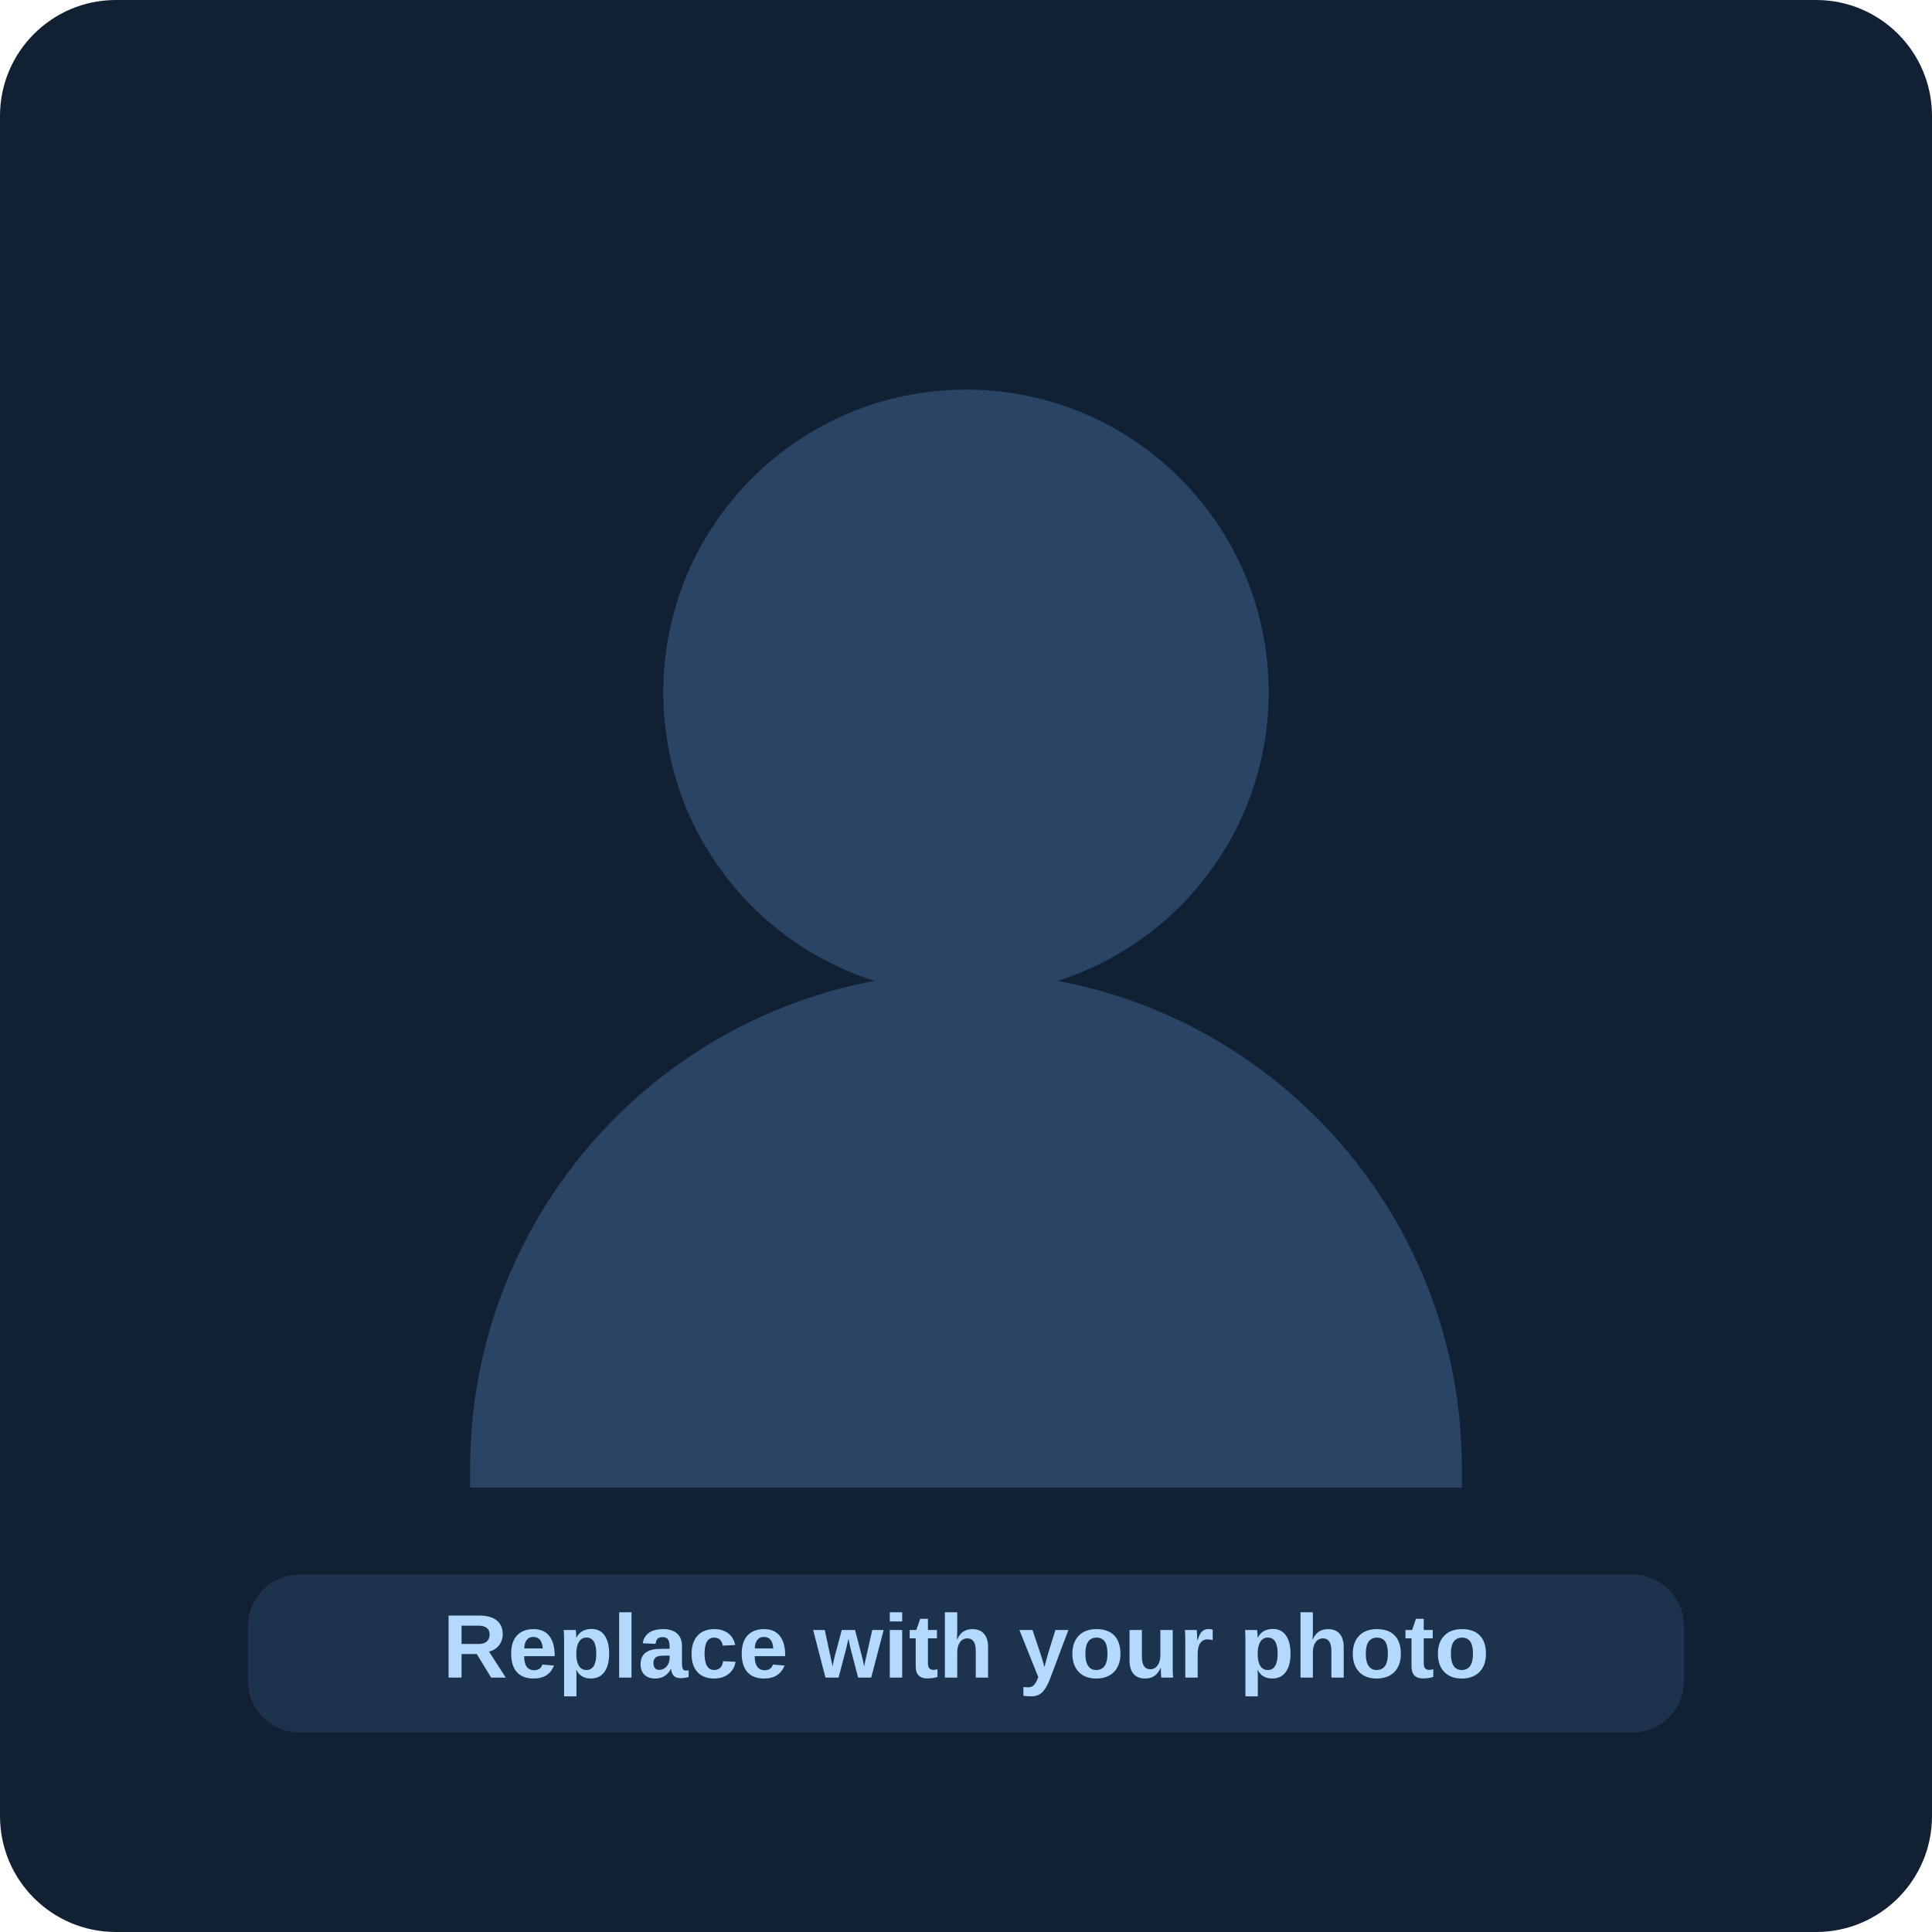
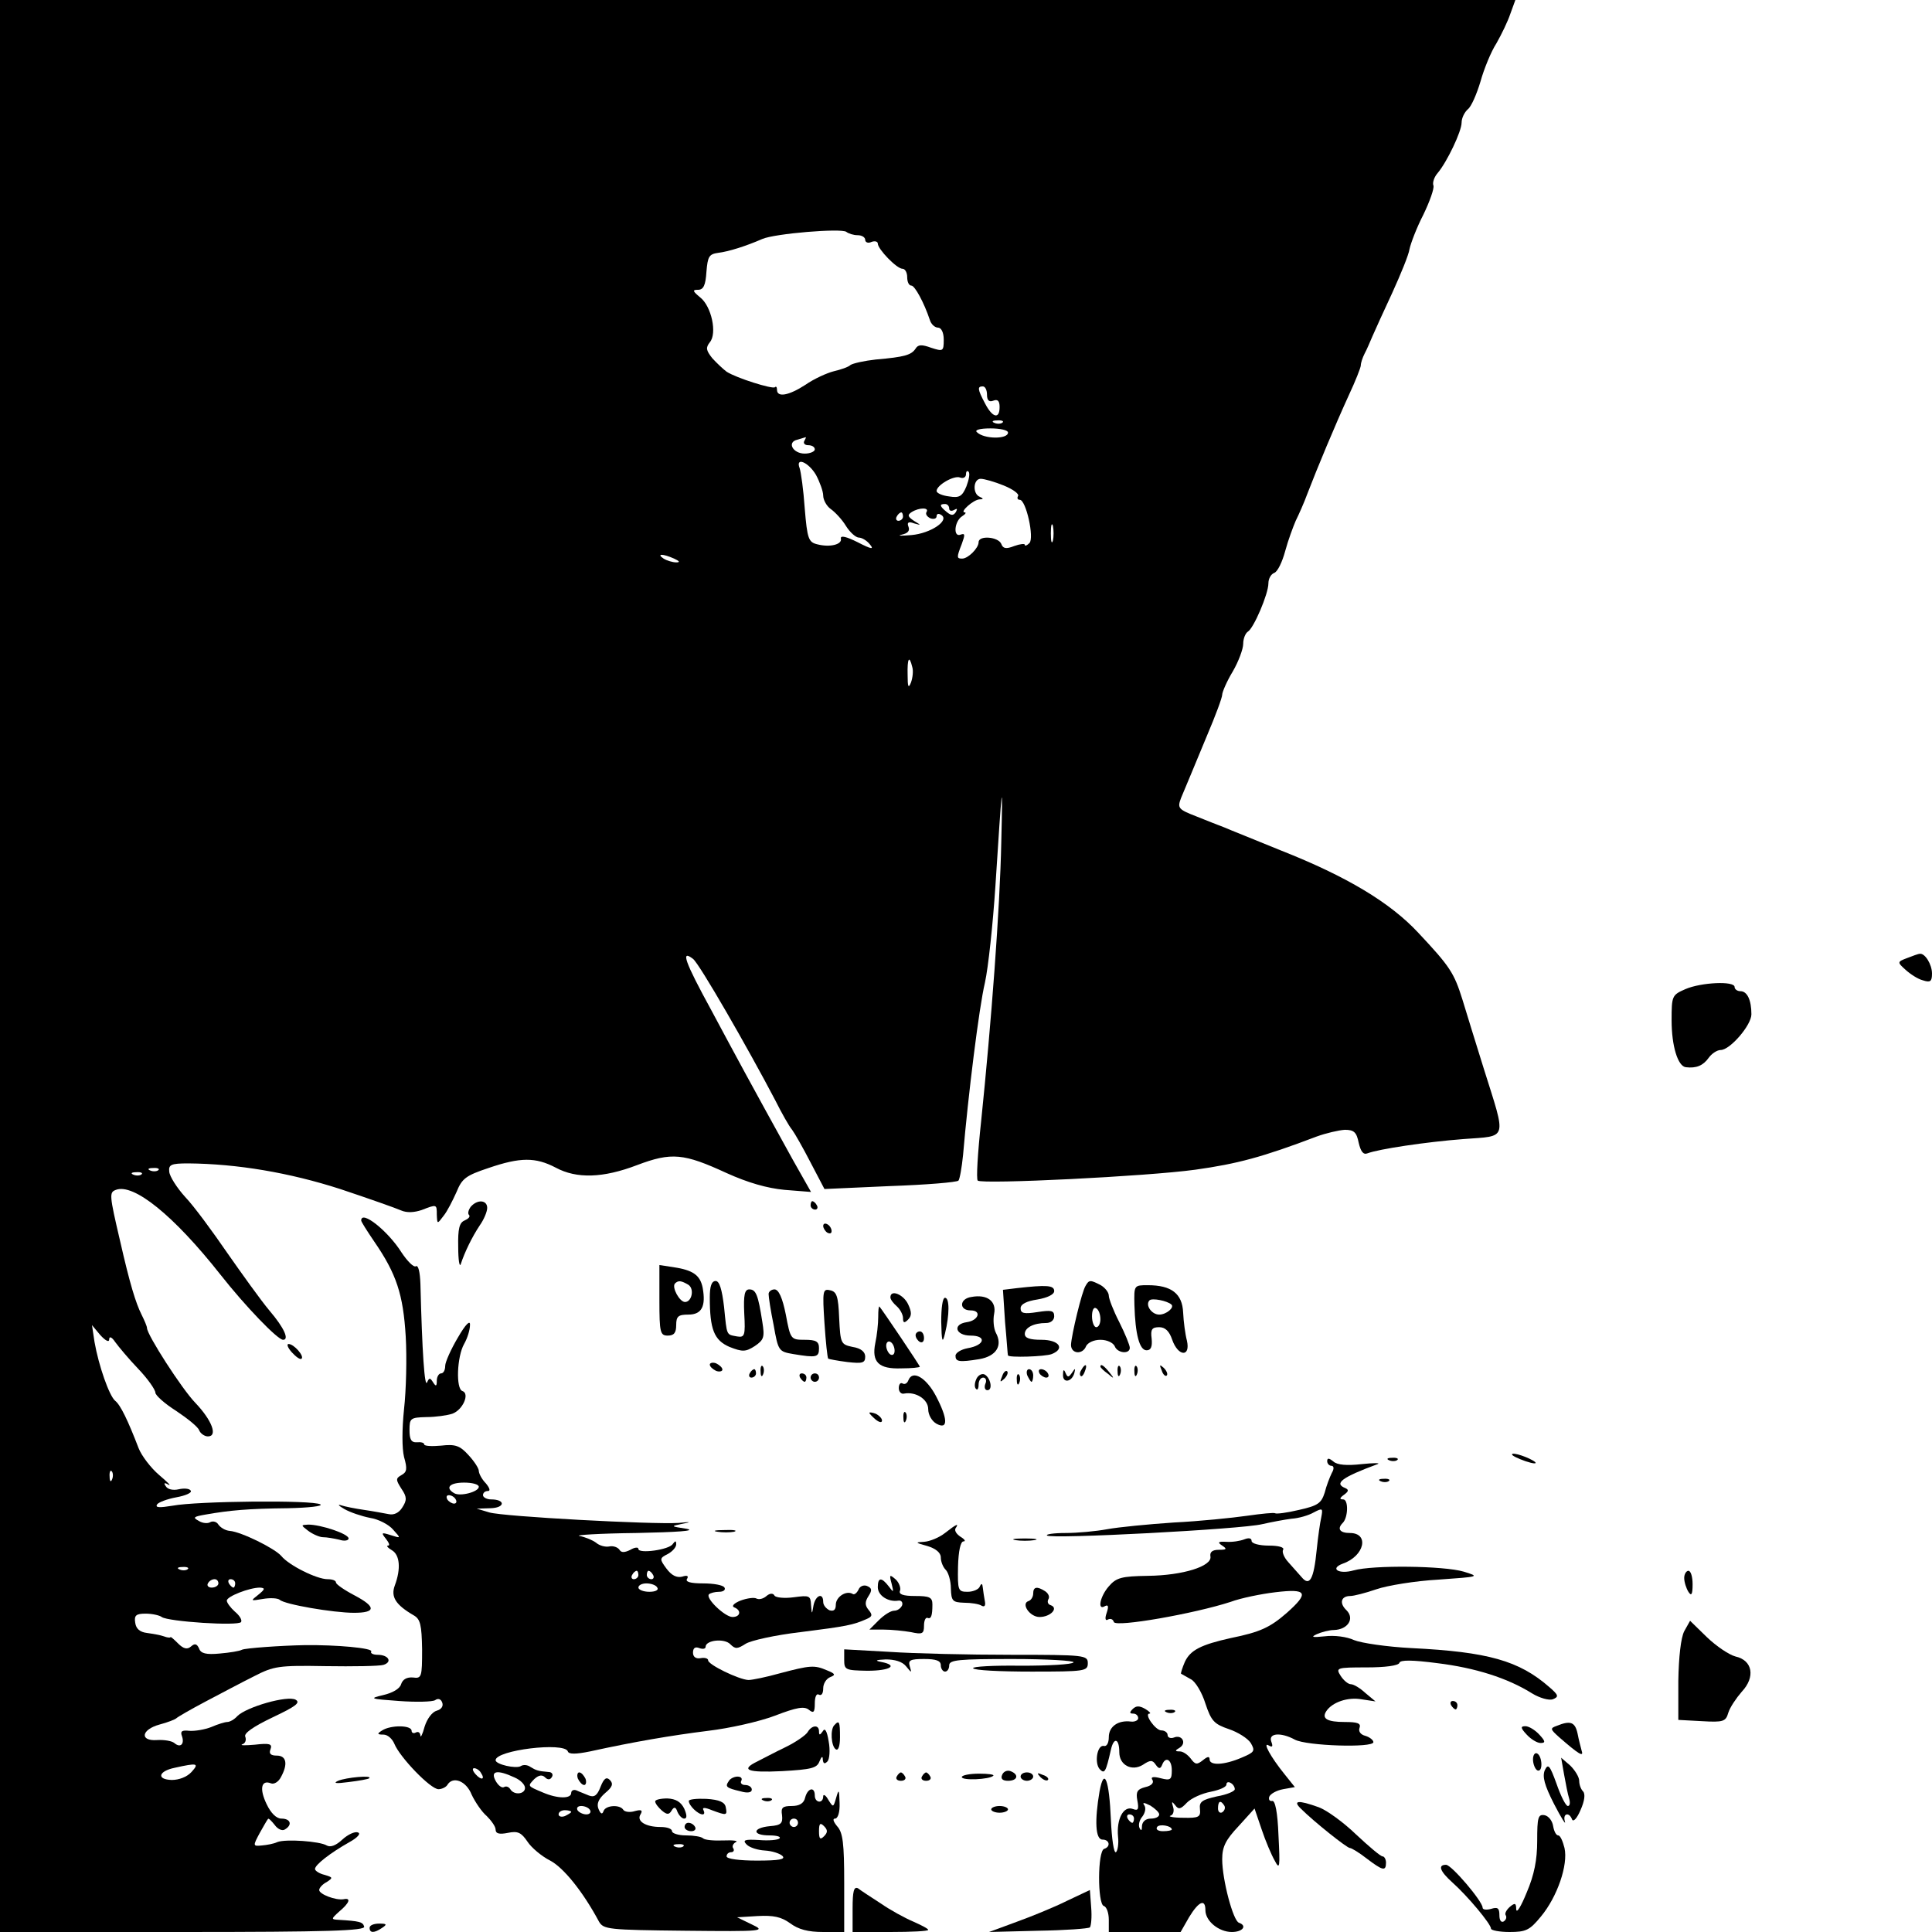
- <svg xmlns="http://www.w3.org/2000/svg" width="600" height="600" viewBox="0 0 600 600" fill="none">
-   <rect width="600" height="600" rx="36" fill="#122033" />
-   <circle cx="300" cy="215" r="94" fill="#294464" />
-   <path d="M146 456C146 370.948 214.948 302 300 302C385.052 302 454 370.948 454 456V462H146V456Z" fill="#294464" />
-   <rect x="77" y="489" width="446" height="49" rx="16" fill="#1D334D" />
-   <text x="300" y="521" text-anchor="middle" fill="#B3D9FF" font-family="Arial, Helvetica, sans-serif" font-size="28" font-weight="700">Replace with your photo</text>
+ <svg xmlns="http://www.w3.org/2000/svg" version="1.0" width="460pt" height="460pt" viewBox="0 0 460 460" preserveAspectRatio="xMidYMid meet">
+   <g transform="translate(0,460) scale(0.1,-0.1)" fill="#000000" stroke="none">
+     <path d="M0 2300 l0 -2300 436 0 c344 0 435 3 431 13 -3 11 -11 13 -61 16 -18 1 -18 2 2 20 25 21 28 33 10 29 -19 -3 -58 12 -58 22 0 5 8 14 18 19 15 10 15 11 -5 17 -13 3 -23 10 -23 14 0 10 36 38 82 64 20 11 28 21 20 23 -7 3 -24 -5 -37 -17 -15 -14 -28 -19 -37 -14 -16 10 -98 16 -118 8 -8 -4 -25 -7 -37 -8 -21 -2 -21 -1 -5 29 9 16 18 32 20 34 1 3 8 -4 16 -14 7 -10 18 -15 24 -11 19 11 14 26 -8 26 -12 0 -25 13 -35 34 -18 37 -13 59 10 50 7 -3 18 3 24 15 17 31 13 51 -10 51 -15 0 -19 5 -15 15 5 13 -2 15 -37 11 -23 -2 -37 -2 -30 1 7 2 10 10 7 18 -4 8 19 24 65 46 55 26 67 35 55 42 -19 11 -117 -17 -139 -39 -7 -8 -18 -14 -24 -14 -5 0 -22 -5 -38 -12 -15 -6 -39 -10 -52 -9 -18 2 -22 -1 -18 -12 7 -19 -3 -30 -18 -17 -6 5 -24 8 -41 7 -42 -3 -38 25 6 37 19 5 37 12 40 15 3 3 34 21 70 40 36 19 87 46 115 60 47 24 58 26 170 24 66 -1 128 0 138 3 22 7 12 24 -14 24 -11 0 -18 4 -15 8 4 8 -83 16 -159 15 -55 -1 -141 -7 -149 -11 -5 -3 -29 -7 -53 -9 -32 -3 -45 0 -49 12 -5 11 -10 13 -19 5 -9 -8 -18 -6 -31 7 -10 10 -18 17 -18 15 -1 -2 -8 -1 -16 2 -8 3 -26 6 -40 8 -17 2 -26 10 -28 24 -3 18 2 22 25 22 15 0 33 -4 38 -8 15 -11 182 -22 189 -12 3 5 -4 16 -15 25 -10 9 -19 21 -19 26 0 10 54 31 79 31 13 -1 12 -4 -4 -17 -19 -15 -19 -15 11 -10 17 3 35 2 40 -2 11 -11 128 -31 177 -31 52 0 53 14 2 41 -25 13 -45 27 -45 31 0 5 -9 8 -20 8 -26 0 -92 33 -110 55 -15 18 -96 58 -123 60 -11 1 -22 8 -27 15 -4 7 -13 9 -19 6 -6 -4 -19 -3 -28 3 -15 8 -12 10 17 15 57 10 100 14 195 15 50 1 84 5 78 9 -17 11 -295 8 -352 -3 -31 -5 -42 -5 -37 3 3 5 24 13 46 17 22 4 38 11 34 16 -3 5 -16 6 -29 3 -13 -3 -26 0 -30 7 -6 8 -4 10 6 4 8 -4 -2 6 -22 23 -20 17 -42 46 -49 64 -25 65 -43 103 -56 113 -14 12 -39 83 -49 140 l-6 40 20 -24 c12 -13 21 -18 21 -10 0 8 6 6 14 -6 8 -11 32 -40 55 -64 23 -24 41 -50 41 -57 0 -6 22 -26 49 -43 27 -18 52 -38 55 -46 3 -8 13 -15 21 -15 24 0 10 38 -30 80 -32 33 -115 162 -115 178 0 4 -6 18 -13 32 -14 28 -28 74 -51 175 -26 111 -26 116 -10 122 42 16 137 -60 249 -202 59 -75 136 -155 149 -155 15 0 3 28 -32 69 -21 25 -66 88 -101 138 -35 51 -79 111 -100 133 -20 22 -37 49 -38 60 -2 17 4 20 45 20 117 -1 241 -22 362 -61 69 -23 134 -46 145 -51 14 -6 31 -5 49 1 36 14 36 14 36 -11 1 -23 1 -23 16 -3 9 11 22 37 31 57 13 32 22 39 76 57 76 26 112 26 160 1 50 -27 113 -25 194 6 82 31 111 28 213 -19 51 -23 96 -36 138 -40 l63 -5 -43 76 c-105 190 -134 244 -194 356 -64 117 -74 146 -44 123 15 -11 131 -213 196 -337 15 -30 33 -62 40 -70 6 -8 26 -43 44 -78 l33 -63 156 7 c86 3 159 9 163 13 3 3 8 31 11 61 12 141 38 351 52 410 8 36 19 139 25 230 16 250 18 269 14 105 -3 -156 -24 -433 -48 -665 -8 -74 -12 -138 -8 -141 12 -9 402 10 518 26 100 14 160 30 289 79 22 8 52 15 67 16 22 0 28 -6 33 -31 5 -21 11 -29 21 -25 26 10 138 27 229 34 106 8 102 -5 48 167 -19 61 -42 135 -51 165 -20 64 -30 79 -105 159 -67 72 -170 134 -327 196 -63 26 -124 50 -135 55 -11 4 -41 16 -66 26 -44 17 -46 20 -37 44 18 43 26 62 62 149 20 47 36 90 36 97 0 6 11 32 25 55 14 24 25 54 25 66 0 12 5 25 11 29 14 8 49 90 49 115 0 11 6 22 14 25 8 3 19 26 26 52 7 26 19 58 25 72 7 14 20 43 28 65 23 60 66 163 98 233 16 34 29 67 29 72 0 6 4 18 9 28 5 9 13 28 19 42 6 14 27 60 47 103 20 44 39 90 41 104 3 14 17 51 33 82 15 31 26 62 24 69 -3 7 2 21 10 30 22 26 57 99 57 120 0 11 7 25 15 32 8 6 21 36 30 66 8 29 25 71 38 91 12 21 27 52 33 70 l12 33 -1804 0 -1804 0 0 -2300z m2042 1740 c10 0 18 -5 18 -11 0 -6 7 -9 15 -5 8 3 15 1 15 -4 0 -13 45 -60 59 -60 6 0 11 -9 11 -20 0 -11 4 -20 10 -20 8 0 30 -40 44 -82 3 -10 12 -18 19 -18 8 0 14 -11 14 -29 0 -28 -2 -28 -30 -19 -22 8 -31 8 -37 -2 -10 -15 -25 -20 -95 -26 -27 -3 -54 -9 -60 -13 -5 -5 -23 -11 -40 -15 -16 -4 -47 -18 -67 -32 -40 -26 -68 -31 -68 -12 0 6 -2 9 -5 6 -6 -5 -92 22 -115 37 -8 6 -23 20 -34 32 -15 19 -16 25 -6 38 18 21 4 86 -23 107 -18 15 -19 18 -5 18 13 0 18 11 20 43 3 36 6 42 28 45 25 3 66 16 105 33 30 13 188 26 200 17 5 -4 17 -8 27 -8z m308 -380 c0 -13 5 -18 15 -14 10 4 15 0 15 -15 0 -30 -17 -26 -35 9 -18 34 -18 40 -5 40 6 0 10 -9 10 -20z m37 -66 c-3 -3 -12 -4 -19 -1 -8 3 -5 6 6 6 11 1 17 -2 13 -5z m13 -24 c0 -16 -57 -16 -74 1 -6 5 6 9 32 9 23 0 42 -4 42 -10z m-485 -20 c-3 -5 1 -10 9 -10 9 0 16 -4 16 -10 0 -5 -11 -10 -24 -10 -28 0 -43 27 -18 33 9 3 18 5 20 6 2 0 0 -3 -3 -9z m28 -81 c9 -17 17 -39 17 -49 0 -10 8 -25 18 -32 10 -7 27 -25 36 -40 10 -16 24 -28 31 -28 7 0 19 -7 26 -16 11 -13 4 -12 -29 5 -26 13 -41 17 -40 9 4 -14 -25 -22 -56 -14 -21 5 -24 13 -30 86 -3 44 -9 86 -12 95 -11 28 21 15 39 -16z m358 -27 c-10 -24 -17 -28 -41 -24 -17 2 -30 8 -30 13 0 14 42 38 56 32 8 -3 14 1 14 8 0 7 3 9 6 6 4 -4 1 -19 -5 -35z m89 2 c22 -9 37 -20 34 -25 -3 -5 -1 -9 4 -9 15 0 35 -91 23 -103 -6 -6 -11 -8 -11 -4 0 3 -11 2 -25 -3 -20 -8 -27 -6 -31 5 -7 17 -54 21 -54 4 0 -14 -25 -39 -39 -39 -13 0 -14 2 -1 35 8 22 8 26 -3 22 -18 -7 -15 32 4 44 8 5 10 9 6 9 -13 0 20 30 35 31 10 0 10 2 1 6 -18 7 -16 43 2 43 8 0 33 -7 55 -16z m-130 -55 c0 -5 5 -7 12 -3 7 4 8 3 4 -5 -6 -9 -11 -9 -22 0 -17 14 -18 19 -4 19 6 0 10 -5 10 -11z m-54 -8 c-3 -5 1 -11 9 -15 8 -3 15 -1 15 5 0 6 5 7 11 3 21 -13 -25 -44 -71 -48 -25 -2 -35 -2 -23 1 14 3 20 9 16 19 -4 10 0 13 13 8 18 -5 18 -5 0 6 -15 10 -16 14 -5 21 18 11 42 11 35 0z m-56 -11 c0 -5 -5 -10 -11 -10 -5 0 -7 5 -4 10 3 6 8 10 11 10 2 0 4 -4 4 -10z m357 -57 c-3 -10 -5 -2 -5 17 0 19 2 27 5 18 2 -10 2 -26 0 -35z m-902 -43 c13 -6 15 -9 5 -9 -8 0 -22 4 -30 9 -18 12 -2 12 25 0z m567 -258 c3 -9 1 -26 -3 -37 -6 -15 -8 -11 -8 18 -1 40 4 48 11 19z m-1795 -1198 c-3 -3 -12 -4 -19 -1 -8 3 -5 6 6 6 11 1 17 -2 13 -5z m-40 -10 c-3 -3 -12 -4 -19 -1 -8 3 -5 6 6 6 11 1 17 -2 13 -5z m-70 -726 c-3 -8 -6 -5 -6 6 -1 11 2 17 5 13 3 -3 4 -12 1 -19z m180 -214 c-3 -3 -12 -4 -19 -1 -8 3 -5 6 6 6 11 1 17 -2 13 -5z m73 -34 c0 -5 -7 -10 -16 -10 -8 0 -12 5 -9 10 3 6 10 10 16 10 5 0 9 -4 9 -10z m40 0 c0 -5 -2 -10 -4 -10 -3 0 -8 5 -11 10 -3 6 -1 10 4 10 6 0 11 -4 11 -10z m-104 -449 c-11 -12 -30 -19 -47 -19 -37 1 -32 21 7 29 54 12 59 11 40 -10z" />
+     <path d="M4541 2319 c-24 -9 -24 -10 -4 -28 11 -10 29 -22 41 -25 18 -6 22 -3 22 16 0 22 -17 49 -29 47 -4 0 -17 -5 -30 -10z" />
+     <path d="M4013 2245 c-32 -14 -33 -16 -33 -74 0 -62 15 -110 34 -112 25 -3 41 4 54 22 7 10 20 19 29 19 22 0 73 59 73 85 0 34 -10 55 -26 55 -8 0 -14 5 -14 10 0 15 -80 11 -117 -5z" />
+     <path d="M1121 1727 c-6 -8 -8 -17 -4 -20 3 -4 -2 -9 -11 -13 -12 -5 -16 -19 -15 -63 0 -31 3 -49 6 -41 9 28 27 65 45 92 10 14 18 33 18 42 0 19 -23 21 -39 3z" />
+     <path d="M1930 1730 c0 -5 5 -10 11 -10 5 0 7 5 4 10 -3 6 -8 10 -11 10 -2 0 -4 -4 -4 -10z" />
+     <path d="M860 1694 c0 -3 14 -25 31 -50 53 -77 69 -126 75 -226 3 -51 1 -129 -4 -173 -5 -49 -5 -93 0 -114 8 -28 7 -36 -6 -43 -14 -8 -14 -11 0 -33 13 -19 13 -27 2 -44 -8 -13 -20 -19 -33 -16 -11 2 -37 7 -58 10 -21 3 -46 8 -55 11 -9 3 -6 -1 8 -9 14 -8 41 -17 61 -21 20 -3 45 -16 55 -28 19 -21 19 -21 -6 -13 -22 7 -23 6 -11 -9 7 -9 10 -16 5 -16 -5 0 -1 -5 9 -11 19 -11 22 -44 7 -84 -10 -27 2 -46 45 -71 16 -9 19 -23 20 -81 0 -66 -1 -70 -22 -67 -14 1 -24 -4 -28 -16 -3 -11 -21 -21 -43 -26 -34 -8 -31 -9 38 -14 41 -3 80 -2 86 2 7 5 14 3 17 -6 3 -8 -2 -16 -13 -19 -11 -3 -23 -19 -29 -38 -5 -19 -10 -28 -10 -21 -1 7 -5 10 -11 7 -5 -3 -10 -1 -10 4 0 14 -50 14 -70 1 -13 -8 -12 -10 3 -10 10 0 21 -10 26 -22 13 -32 86 -108 105 -108 8 0 18 5 21 10 13 22 45 10 58 -23 8 -17 24 -41 36 -51 11 -11 21 -25 21 -32 0 -10 9 -12 29 -8 24 5 32 1 47 -21 9 -14 34 -35 54 -45 32 -17 78 -74 116 -145 11 -19 22 -20 205 -22 188 -2 193 -1 159 15 l-35 17 49 3 c38 2 56 -2 77 -17 20 -15 43 -21 79 -21 l50 0 0 117 c0 94 -3 120 -17 135 -9 11 -11 18 -5 18 7 0 12 15 11 38 -1 32 -2 33 -8 12 -7 -24 -7 -24 -19 -5 -6 11 -12 14 -12 8 0 -18 -20 -16 -20 2 0 22 -17 18 -23 -5 -3 -14 -14 -20 -32 -20 -22 0 -26 -4 -23 -22 2 -19 -2 -24 -29 -26 -42 -4 -43 -22 -1 -22 17 0 28 -3 24 -7 -3 -4 -26 -6 -49 -4 -34 2 -40 0 -29 -11 7 -7 26 -13 43 -14 17 -1 36 -7 42 -13 8 -8 -8 -11 -61 -11 -41 0 -72 4 -72 10 0 6 5 10 11 10 5 0 8 4 5 9 -4 5 0 12 6 15 7 3 -6 5 -29 4 -23 -1 -45 1 -49 5 -4 4 -22 7 -41 7 -18 0 -33 5 -33 10 0 6 -12 10 -27 10 -36 0 -58 14 -48 30 6 10 2 12 -13 8 -12 -4 -25 -2 -28 3 -8 13 -42 11 -47 -3 -3 -9 -7 -7 -12 5 -5 12 0 24 16 38 17 14 20 22 11 31 -8 8 -14 4 -22 -16 -8 -21 -15 -26 -28 -21 -9 4 -23 9 -29 12 -7 3 -13 0 -13 -6 0 -14 -32 -14 -67 1 -38 16 -37 15 -21 32 11 10 19 11 26 4 6 -6 12 -6 16 1 4 6 0 12 -8 12 -25 2 -30 4 -43 12 -7 5 -17 6 -23 2 -11 -7 -60 4 -60 14 0 24 164 44 172 21 2 -7 19 -7 53 0 105 23 193 38 281 49 51 6 122 22 159 36 52 20 70 23 81 14 11 -9 14 -6 14 15 0 16 4 25 10 21 6 -3 10 3 10 15 0 11 7 23 17 27 13 5 12 8 -8 16 -30 13 -40 12 -112 -7 -32 -9 -66 -16 -75 -16 -23 1 -97 37 -96 47 0 4 -7 7 -18 5 -11 -2 -18 3 -18 13 0 11 5 15 15 11 8 -3 15 -2 15 3 0 16 45 21 59 6 12 -12 17 -11 36 1 12 8 71 21 131 28 111 14 125 17 157 31 14 6 15 10 5 22 -9 11 -9 19 0 33 9 14 8 19 -4 24 -8 3 -17 -1 -20 -9 -4 -8 -10 -13 -14 -10 -15 9 -40 -7 -40 -26 0 -12 -5 -16 -15 -13 -8 4 -15 12 -15 20 0 23 -18 16 -23 -8 -4 -23 -4 -23 -6 1 -1 22 -4 23 -41 18 -22 -3 -43 -1 -46 4 -3 6 -11 6 -19 -1 -8 -7 -18 -9 -24 -6 -5 3 -22 1 -38 -5 -15 -6 -22 -13 -15 -16 18 -7 15 -23 -4 -23 -18 0 -65 45 -56 54 3 3 14 6 24 6 11 0 16 5 13 10 -3 6 -26 10 -51 10 -31 0 -43 4 -38 11 4 7 0 9 -12 5 -13 -3 -25 3 -37 19 -17 23 -17 25 3 35 11 6 20 16 20 23 0 9 -2 9 -8 1 -8 -14 -82 -24 -82 -12 0 5 -9 4 -19 -2 -14 -7 -22 -7 -26 0 -4 6 -15 10 -24 8 -10 -2 -24 2 -32 9 -8 6 -25 13 -39 16 -14 2 47 6 135 7 97 2 144 5 120 10 -39 6 -39 6 -10 12 22 4 20 5 -9 2 -62 -4 -418 15 -451 25 l-30 9 33 1 c35 1 36 21 1 21 -10 0 -19 5 -19 10 0 6 5 10 12 10 6 0 4 7 -5 18 -10 10 -17 24 -17 30 0 6 -11 23 -25 38 -20 22 -31 26 -65 22 -22 -2 -40 -1 -40 3 0 4 -8 6 -17 5 -14 -1 -18 7 -18 29 0 28 2 30 40 31 22 0 50 4 62 8 25 9 42 48 24 54 -16 5 -13 82 4 112 8 14 14 34 14 45 1 13 -10 3 -29 -30 -16 -27 -30 -58 -30 -67 0 -10 -4 -18 -10 -18 -5 0 -10 -8 -10 -17 0 -14 -2 -15 -9 -4 -7 11 -9 11 -14 0 -6 -16 -12 73 -16 234 -1 28 -5 46 -11 42 -5 -3 -20 12 -34 33 -32 51 -96 102 -96 76z m280 -634 c0 -12 -45 -24 -59 -15 -22 13 -10 25 24 25 19 0 35 -4 35 -10z m-55 -30 c3 -5 2 -10 -4 -10 -5 0 -13 5 -16 10 -3 6 -2 10 4 10 5 0 13 -4 16 -10z m435 -180 c0 -5 -5 -10 -11 -10 -5 0 -7 5 -4 10 3 6 8 10 11 10 2 0 4 -4 4 -10z m35 0 c3 -5 1 -10 -4 -10 -6 0 -11 5 -11 10 0 6 2 10 4 10 3 0 8 -4 11 -10z m10 -30 c4 -6 -5 -10 -19 -10 -14 0 -26 5 -26 10 0 6 9 10 19 10 11 0 23 -4 26 -10z m-420 -441 c11 -16 1 -19 -13 -3 -7 8 -8 14 -3 14 5 0 13 -5 16 -11z m80 -11 c14 -6 25 -17 25 -25 0 -15 -26 -18 -35 -3 -4 6 -10 8 -15 5 -5 -3 -14 4 -20 15 -13 24 4 27 45 8z m180 -78 c3 -5 -1 -10 -9 -10 -8 0 -18 5 -21 10 -3 6 1 10 9 10 8 0 18 -4 21 -10z m-45 -4 c0 -2 -7 -6 -15 -10 -8 -3 -15 -1 -15 4 0 6 7 10 15 10 8 0 15 -2 15 -4z m540 -26 c0 -5 -4 -10 -10 -10 -5 0 -10 5 -10 10 0 6 5 10 10 10 6 0 10 -4 10 -10z m62 -32 c-9 -9 -12 -7 -12 12 0 19 3 21 12 12 9 -9 9 -15 0 -24z m-335 -24 c-3 -3 -12 -4 -19 -1 -8 3 -5 6 6 6 11 1 17 -2 13 -5z" />
+     <path d="M1960 1681 c0 -5 5 -13 10 -16 6 -3 10 -2 10 4 0 5 -4 13 -10 16 -5 3 -10 2 -10 -4z" />
+     <path d="M1570 1504 c0 -77 2 -84 20 -84 15 0 20 7 20 25 0 21 5 25 29 25 32 0 42 20 34 64 -6 30 -23 42 -70 49 l-33 5 0 -84z m69 37 c15 -10 8 -41 -8 -41 -13 0 -32 35 -24 44 8 8 15 7 32 -3z" />
+     <path d="M1690 1511 c0 -76 10 -102 47 -118 31 -12 38 -12 60 2 22 15 24 21 18 58 -10 64 -15 77 -31 77 -11 0 -14 -13 -12 -57 3 -53 1 -58 -17 -55 -26 5 -24 0 -31 70 -5 42 -11 62 -20 62 -10 0 -14 -13 -14 -39z" />
+     <path d="M2585 1539 c-9 -13 -34 -118 -35 -141 0 -22 28 -24 36 -3 4 8 18 15 34 15 16 0 30 -7 34 -15 6 -17 36 -20 36 -4 0 6 -11 33 -25 61 -14 27 -25 56 -25 63 0 8 -9 19 -19 25 -25 13 -28 13 -36 -1z m35 -80 c0 -10 -4 -19 -10 -19 -5 0 -10 12 -10 26 0 14 4 23 10 19 6 -3 10 -15 10 -26z" />
+     <path d="M2421 1533 l-33 -4 5 -77 c4 -42 6 -78 7 -79 0 -6 89 -3 104 3 33 13 17 34 -24 34 -28 0 -40 4 -40 14 0 15 21 26 51 26 11 0 19 7 19 16 0 14 -7 15 -40 10 -32 -5 -40 -3 -40 9 0 10 14 17 40 21 24 4 40 12 40 20 0 14 -18 15 -89 7z" />
+     <path d="M2701 1493 c2 -70 12 -108 29 -108 10 0 14 8 12 28 -3 22 1 27 18 27 14 0 24 -9 31 -30 14 -40 44 -42 35 -2 -4 15 -8 45 -9 67 -2 45 -28 65 -84 65 -33 0 -33 0 -32 -47z m88 1 c8 -7 -12 -24 -29 -24 -18 0 -34 23 -23 34 6 6 42 -1 52 -10z" />
+     <path d="M1830 1519 c0 -7 5 -40 12 -74 11 -62 12 -63 47 -69 55 -9 61 -8 61 14 0 16 -7 20 -34 20 -33 0 -34 1 -45 60 -8 40 -17 60 -27 60 -7 0 -14 -5 -14 -11z" />
+     <path d="M1963 1450 c3 -45 7 -83 9 -85 2 -1 22 -5 46 -8 36 -4 42 -2 42 13 0 11 -10 20 -30 23 -28 6 -29 8 -32 69 -2 52 -6 63 -22 66 -17 4 -18 -2 -13 -78z" />
+     <path d="M2120 1511 c0 -5 7 -14 15 -21 8 -7 15 -20 15 -28 0 -12 3 -13 12 -4 9 9 9 18 0 37 -11 23 -42 36 -42 16z" />
+     <path d="M2313 1512 c-29 -4 -30 -32 -2 -32 27 0 19 -24 -9 -28 -35 -5 -27 -32 9 -32 39 0 34 -23 -7 -30 -16 -3 -29 -11 -29 -18 0 -14 8 -16 57 -8 40 7 56 32 39 63 -5 10 -7 30 -4 45 6 30 -17 47 -54 40z" />
+     <path d="M2241 1453 c1 -48 3 -53 9 -28 11 45 11 85 0 85 -6 0 -9 -25 -9 -57z" />
+     <path d="M2091 1464 c0 -16 -3 -44 -7 -62 -9 -45 8 -62 62 -60 24 0 44 2 44 4 0 3 -89 135 -96 143 -2 2 -3 -9 -3 -25z m39 -80 c0 -8 -4 -12 -10 -9 -5 3 -10 13 -10 21 0 8 5 12 10 9 6 -3 10 -13 10 -21z" />
+     <path d="M2180 1421 c0 -6 5 -13 10 -16 6 -3 10 1 10 9 0 9 -4 16 -10 16 -5 0 -10 -4 -10 -9z" />
+     <path d="M695 1380 c10 -11 20 -18 23 -15 7 6 -18 35 -31 35 -5 0 -2 -9 8 -20z" />
+     <path d="M1690 1351 c0 -5 7 -11 15 -15 8 -3 15 -1 15 3 0 5 -7 11 -15 15 -8 3 -15 1 -15 -3z" />
+     <path d="M1811 1334 c0 -11 3 -14 6 -6 3 7 2 16 -1 19 -3 4 -6 -2 -5 -13z" />
+     <path d="M2575 1339 c-4 -6 -5 -12 -2 -15 2 -3 7 2 10 11 7 17 1 20 -8 4z" />
+     <path d="M2620 1346 c0 -2 8 -10 18 -17 15 -13 16 -12 3 4 -13 16 -21 21 -21 13z" />
+     <path d="M2661 1334 c0 -11 3 -14 6 -6 3 7 2 16 -1 19 -3 4 -6 -2 -5 -13z" />
+     <path d="M2701 1334 c0 -11 3 -14 6 -6 3 7 2 16 -1 19 -3 4 -6 -2 -5 -13z" />
+     <path d="M2766 1337 c3 -10 9 -15 12 -12 3 3 0 11 -7 18 -10 9 -11 8 -5 -6z" />
+     <path d="M1785 1330 c-3 -5 -1 -10 4 -10 6 0 11 5 11 10 0 6 -2 10 -4 10 -3 0 -8 -4 -11 -10z" />
+     <path d="M2386 1323 c-6 -14 -5 -15 5 -6 7 7 10 15 7 18 -3 3 -9 -2 -12 -12z" />
+     <path d="M2446 1325 c4 -8 8 -15 10 -15 2 0 4 7 4 15 0 8 -4 15 -10 15 -5 0 -7 -7 -4 -15z" />
+     <path d="M2475 1330 c3 -5 11 -10 16 -10 6 0 7 5 4 10 -3 6 -11 10 -16 10 -6 0 -7 -4 -4 -10z" />
+     <path d="M2531 1327 c-1 -21 21 -18 27 4 3 12 2 12 -6 0 -8 -11 -10 -11 -15 0 -4 10 -6 8 -6 -4z" />
+     <path d="M1905 1320 c3 -5 8 -10 11 -10 2 0 4 5 4 10 0 6 -5 10 -11 10 -5 0 -7 -4 -4 -10z" />
+     <path d="M1930 1320 c0 -5 5 -10 10 -10 6 0 10 5 10 10 0 6 -4 10 -10 10 -5 0 -10 -4 -10 -10z" />
+     <path d="M2163 1314 c-3 -8 -9 -11 -14 -8 -5 3 -9 -2 -9 -11 0 -9 6 -15 13 -13 28 5 57 -14 57 -37 0 -14 9 -29 20 -35 28 -15 27 12 -2 67 -23 43 -55 62 -65 37z" />
+     <path d="M2324 1315 c-4 -9 -4 -19 0 -22 3 -4 6 1 6 10 0 10 5 17 11 17 6 0 9 -7 5 -15 -3 -8 -1 -15 5 -15 14 0 7 32 -8 38 -7 2 -16 -4 -19 -13z" />
+     <path d="M2421 1314 c0 -11 3 -14 6 -6 3 7 2 16 -1 19 -3 4 -6 -2 -5 -13z" />
+     <path d="M2070 1236 c0 -2 7 -9 15 -16 9 -7 15 -8 15 -2 0 5 -7 12 -15 16 -8 3 -15 4 -15 2z" />
+     <path d="M2151 1224 c0 -11 3 -14 6 -6 3 7 2 16 -1 19 -3 4 -6 -2 -5 -13z" />
+     <path d="M3600 1137 c0 -3 15 -10 32 -16 18 -6 28 -7 23 -2 -12 10 -55 25 -55 18z" />
+     <path d="M3160 1121 c0 -6 5 -11 10 -11 6 0 7 -7 1 -17 -5 -10 -13 -31 -17 -47 -8 -25 -16 -31 -61 -41 -29 -7 -54 -10 -57 -8 -2 2 -32 -1 -67 -6 -35 -5 -113 -13 -174 -16 -60 -4 -132 -11 -159 -16 -27 -5 -71 -9 -99 -9 -28 0 -48 -3 -44 -6 8 -9 464 15 512 27 22 5 54 11 70 13 17 1 41 8 53 15 21 11 22 10 18 -11 -3 -13 -8 -48 -11 -78 -7 -71 -17 -88 -36 -65 -8 9 -22 25 -32 36 -10 11 -15 24 -12 29 4 6 -11 10 -34 10 -23 0 -41 5 -41 11 0 7 -7 8 -17 4 -10 -4 -29 -7 -43 -6 -20 1 -22 -1 -10 -9 12 -8 11 -10 -8 -10 -15 0 -22 -5 -20 -16 4 -23 -65 -45 -149 -46 -62 -1 -75 -4 -93 -25 -21 -24 -28 -59 -9 -47 8 4 9 -1 4 -16 -5 -14 -3 -20 3 -16 6 3 12 1 14 -6 5 -13 192 20 278 48 24 9 73 19 107 23 75 9 81 -1 27 -49 -40 -35 -64 -46 -133 -60 -72 -16 -97 -29 -110 -57 -6 -14 -10 -27 -9 -28 2 -1 12 -7 23 -13 11 -5 27 -32 35 -58 14 -42 21 -49 56 -61 21 -7 45 -22 52 -33 11 -19 9 -22 -22 -35 -42 -18 -76 -19 -76 -4 0 8 -5 7 -16 -2 -14 -11 -18 -11 -29 4 -7 9 -18 17 -26 17 -12 0 -12 2 0 9 17 11 5 32 -14 24 -8 -3 -15 0 -15 6 0 6 -7 11 -15 11 -14 0 -42 40 -28 40 4 0 0 5 -10 11 -14 8 -22 8 -30 0 -8 -8 -8 -11 1 -11 7 0 12 -5 12 -11 0 -5 -8 -9 -17 -8 -31 4 -53 -12 -53 -37 0 -14 -5 -23 -12 -21 -16 3 -23 -42 -9 -56 11 -11 14 -6 26 47 7 31 20 27 20 -6 0 -31 30 -46 56 -30 18 12 23 12 31 0 7 -10 11 -10 15 0 8 21 23 13 23 -13 0 -22 -3 -25 -26 -19 -19 5 -25 3 -20 -4 4 -7 -3 -14 -17 -17 -19 -5 -23 -11 -19 -32 4 -21 2 -25 -11 -20 -22 8 -39 -24 -35 -66 2 -17 -1 -34 -5 -37 -5 -3 -10 32 -12 77 -4 96 -16 127 -27 68 -12 -70 -10 -115 7 -115 17 0 20 -17 4 -22 -16 -5 -16 -131 -1 -136 7 -2 12 -17 12 -33 l0 -29 85 0 86 0 20 35 c23 38 39 45 39 17 0 -26 32 -52 63 -52 26 0 37 15 17 22 -14 4 -40 103 -40 151 0 30 8 46 39 79 l38 42 17 -50 c9 -27 23 -60 31 -74 12 -23 13 -17 9 60 -2 55 -8 84 -15 82 -6 -1 -9 3 -7 10 3 7 17 15 33 18 l28 5 -24 30 c-34 42 -54 79 -38 69 9 -5 10 -2 6 9 -8 21 23 23 56 5 28 -15 187 -20 187 -6 0 5 -9 12 -19 15 -12 3 -17 11 -14 19 4 11 -5 14 -35 14 -42 0 -56 8 -44 26 14 21 51 34 84 28 l33 -5 -24 20 c-13 12 -28 21 -35 21 -6 0 -17 9 -24 20 -12 19 -10 20 62 20 43 0 76 4 78 11 2 7 30 7 91 -1 89 -11 166 -35 225 -72 18 -11 40 -17 49 -14 15 6 14 10 -8 29 -72 63 -146 84 -329 93 -58 3 -119 12 -136 19 -17 8 -47 12 -70 9 -29 -3 -34 -2 -19 5 11 5 30 10 41 10 33 1 50 27 30 47 -18 17 -13 34 9 34 8 0 36 7 62 16 26 9 93 20 148 23 98 7 99 7 60 19 -47 14 -216 16 -262 3 -35 -10 -58 4 -26 16 52 18 64 73 17 73 -24 0 -31 10 -17 24 13 13 14 56 1 56 -9 0 -9 3 2 11 11 8 12 12 3 16 -28 11 -7 26 77 57 8 3 -9 3 -38 0 -35 -4 -58 -2 -67 6 -11 9 -15 9 -15 1z m-220 -781 c0 -5 -19 -13 -42 -17 -36 -8 -43 -13 -41 -30 2 -19 -2 -22 -40 -21 -23 0 -37 3 -30 5 7 2 9 12 6 21 -4 13 -3 14 5 4 8 -11 13 -10 28 6 11 11 36 22 57 26 20 4 37 11 37 17 0 6 5 7 10 4 6 -3 10 -10 10 -15z m-180 -60 c0 -6 -9 -10 -20 -10 -12 0 -20 -7 -21 -17 0 -12 -2 -13 -6 -5 -3 7 0 19 7 27 6 8 9 19 5 26 -6 8 -2 8 14 0 11 -7 21 -16 21 -21z m155 21 c3 -5 1 -12 -5 -16 -5 -3 -10 1 -10 9 0 18 6 21 15 7z m-215 -31 c0 -5 -2 -10 -4 -10 -3 0 -8 5 -11 10 -3 6 -1 10 4 10 6 0 11 -4 11 -10z m90 -26 c0 -2 -9 -4 -21 -4 -11 0 -18 4 -14 10 5 8 35 3 35 -6z" />
+     <path d="M3308 1123 c7 -3 16 -2 19 1 4 3 -2 6 -13 5 -11 0 -14 -3 -6 -6z" />
+     <path d="M3288 1073 c7 -3 16 -2 19 1 4 3 -2 6 -13 5 -11 0 -14 -3 -6 -6z" />
+     <path d="M734 955 c11 -8 27 -15 35 -15 9 0 26 -3 39 -6 12 -4 22 -2 22 3 0 11 -66 33 -96 33 -18 -1 -18 -1 0 -15z" />
+     <path d="M2250 950 c-14 -11 -36 -20 -50 -21 -22 -1 -21 -2 8 -10 20 -6 32 -16 32 -27 0 -10 5 -23 12 -30 6 -6 12 -26 12 -44 1 -30 4 -33 31 -34 17 0 36 -3 42 -7 7 -4 10 0 8 10 -2 10 -4 25 -5 33 -1 10 -3 11 -7 3 -2 -7 -16 -13 -29 -13 -23 0 -24 3 -23 60 1 37 6 60 13 60 6 0 3 5 -7 11 -9 6 -15 14 -12 20 9 13 3 11 -25 -11z" />
+     <path d="M1708 953 c12 -2 30 -2 40 0 9 3 -1 5 -23 4 -22 0 -30 -2 -17 -4z" />
+     <path d="M2418 933 c12 -2 32 -2 45 0 12 2 2 4 -23 4 -25 0 -35 -2 -22 -4z" />
+     <path d="M4010 843 c0 -10 5 -25 10 -33 7 -11 10 -7 10 18 0 17 -4 32 -10 32 -5 0 -10 -8 -10 -17z" />
+     <path d="M2123 829 c5 -21 5 -22 -7 -6 -17 22 -26 22 -26 -2 0 -20 25 -36 49 -32 7 1 11 -4 9 -11 -3 -7 -11 -13 -19 -13 -8 0 -24 -10 -37 -23 l-22 -22 34 0 c18 0 48 -3 65 -6 27 -6 31 -4 31 15 0 11 3 20 8 19 9 -4 12 5 12 32 0 17 -7 20 -41 20 -29 0 -40 4 -36 13 2 6 -2 19 -11 27 -14 12 -15 11 -9 -11z" />
+     <path d="M2460 806 c0 -8 -5 -16 -11 -18 -19 -6 3 -38 26 -38 26 0 46 21 27 28 -7 2 -9 8 -6 14 4 6 0 14 -7 19 -20 13 -29 11 -29 -5z" />
+     <path d="M4010 716 c-8 -16 -13 -61 -14 -118 l0 -93 56 -3 c51 -3 57 -1 63 20 4 13 19 35 32 50 33 35 26 75 -15 84 -15 4 -45 24 -68 46 l-40 39 -14 -25z" />
+     <path d="M2010 648 c0 -24 3 -25 55 -26 55 0 75 13 33 21 -16 3 -13 5 11 6 21 0 39 -5 48 -16 14 -17 14 -17 9 0 -4 14 1 17 34 17 29 0 40 -4 40 -15 0 -8 5 -15 10 -15 6 0 10 7 10 15 0 13 23 15 151 15 82 0 148 -4 145 -8 -3 -5 -59 -8 -125 -8 -65 1 -117 -2 -114 -6 2 -5 65 -8 139 -8 127 0 134 1 134 20 0 19 -7 20 -182 20 -101 0 -231 3 -290 7 l-108 6 0 -25z" />
+     <path d="M3455 540 c3 -5 8 -10 11 -10 2 0 4 5 4 10 0 6 -5 10 -11 10 -5 0 -7 -4 -4 -10z" />
+     <path d="M2778 523 c7 -3 16 -2 19 1 4 3 -2 6 -13 5 -11 0 -14 -3 -6 -6z" />
+     <path d="M1987 493 c-11 -10 -8 -51 3 -58 6 -4 10 8 10 29 0 37 -2 41 -13 29z" />
+     <path d="M3707 491 c-17 -6 -16 -8 5 -27 47 -41 59 -48 54 -33 -2 8 -7 26 -10 42 -6 27 -17 31 -49 18z" />
+     <path d="M1923 476 c-4 -7 -28 -24 -53 -36 -25 -12 -55 -28 -67 -34 -41 -20 -24 -27 59 -23 69 4 83 7 89 23 5 12 8 14 8 5 1 -10 4 -12 11 -5 5 5 7 27 3 48 -4 25 -9 33 -14 24 -7 -10 -9 -10 -9 0 0 16 -17 15 -27 -2z" />
+     <path d="M3635 470 c10 -11 25 -20 33 -20 12 0 12 4 -3 20 -10 11 -25 20 -33 20 -12 0 -12 -4 3 -20z" />
+     <path d="M3650 411 c0 -11 5 -23 10 -26 6 -3 10 3 10 14 0 11 -4 23 -10 26 -5 3 -10 -3 -10 -14z" />
+     <path d="M3724 375 c4 -22 9 -48 12 -57 3 -10 2 -18 -3 -18 -5 0 -17 24 -27 53 -16 44 -20 49 -28 32 -6 -15 -1 -35 22 -80 17 -33 29 -52 26 -42 -6 19 10 24 17 5 3 -7 12 3 20 22 10 22 12 39 6 45 -5 5 -9 16 -9 25 0 9 -10 25 -21 36 l-22 19 7 -40z" />
+     <path d="M2386 374 c-4 -9 1 -14 14 -14 23 0 27 15 6 23 -8 3 -17 -1 -20 -9z" />
+     <path d="M1376 365 c4 -8 10 -15 15 -15 4 0 6 7 3 15 -4 8 -10 15 -15 15 -4 0 -6 -7 -3 -15z" />
+     <path d="M2135 370 c-3 -5 1 -10 10 -10 9 0 13 5 10 10 -3 6 -8 10 -10 10 -2 0 -7 -4 -10 -10z" />
+     <path d="M2195 370 c-3 -5 1 -10 10 -10 9 0 13 5 10 10 -3 6 -8 10 -10 10 -2 0 -7 -4 -10 -10z" />
+     <path d="M2290 369 c0 -9 66 -6 75 3 3 3 -12 5 -34 5 -23 0 -41 -4 -41 -8z" />
+     <path d="M2430 370 c0 -5 7 -10 15 -10 8 0 15 5 15 10 0 6 -7 10 -15 10 -8 0 -15 -4 -15 -10z" />
+     <path d="M2477 369 c7 -7 15 -10 18 -7 3 3 -2 9 -12 12 -14 6 -15 5 -6 -5z" />
+     <path d="M805 360 c-13 -6 -5 -7 25 -3 25 3 47 7 49 9 9 8 -55 2 -74 -6z" />
+     <path d="M1735 359 c-9 -13 -6 -16 28 -24 17 -5 27 -3 27 4 0 6 -7 11 -16 11 -8 0 -12 5 -9 10 3 6 -1 10 -9 10 -8 0 -18 -5 -21 -11z" />
+     <path d="M1560 311 c0 -5 7 -14 16 -22 12 -10 17 -10 23 0 6 10 10 9 14 -3 4 -9 11 -16 16 -16 7 0 7 8 0 24 -8 16 -20 23 -40 24 -16 0 -29 -3 -29 -7z" />
+     <path d="M1640 312 c0 -11 22 -32 33 -32 4 0 5 4 2 10 -4 7 3 7 20 0 35 -13 37 -13 33 7 -2 12 -15 18 -46 20 -23 1 -42 -1 -42 -5z" />
+     <path d="M1818 313 c7 -3 16 -2 19 1 4 3 -2 6 -13 5 -11 0 -14 -3 -6 -6z" />
+     <path d="M3098 293 c30 -30 109 -93 116 -93 4 0 22 -11 40 -25 38 -29 46 -31 46 -10 0 8 -4 15 -8 15 -5 0 -33 24 -63 52 -30 29 -70 58 -89 65 -50 18 -63 16 -42 -4z" />
+     <path d="M2360 292 c0 -4 9 -8 20 -8 11 0 20 4 20 8 0 4 -9 8 -20 8 -11 0 -20 -4 -20 -8z" />
+     <path d="M3660 217 c0 -45 -7 -81 -25 -123 -13 -32 -24 -51 -25 -40 0 15 -3 16 -15 6 -8 -7 -13 -16 -10 -20 3 -5 1 -11 -5 -15 -6 -3 -10 3 -10 15 0 17 -4 20 -20 15 -11 -3 -20 -2 -20 3 0 15 -74 102 -87 102 -20 0 -15 -15 15 -42 36 -32 92 -99 92 -110 0 -4 20 -8 44 -8 39 0 48 4 75 37 39 47 65 123 56 163 -4 16 -10 30 -15 30 -5 0 -10 10 -12 22 -2 13 -11 24 -20 26 -16 3 -18 -5 -18 -61z" />
+     <path d="M1630 250 c0 -5 7 -10 16 -10 8 0 12 5 9 10 -3 6 -10 10 -16 10 -5 0 -9 -4 -9 -10z" />
+     <path d="M2030 56 l0 -56 90 0 c50 0 90 2 90 5 0 3 -16 11 -36 20 -19 8 -54 27 -77 43 -23 15 -48 31 -54 36 -10 5 -13 -7 -13 -48z" />
+     <path d="M2540 74 c-30 -15 -84 -37 -120 -50 l-65 -24 117 3 c64 1 119 5 123 8 3 4 5 25 3 48 l-3 41 -55 -26z" />
+     <path d="M880 10 c0 -13 11 -13 30 0 12 8 11 10 -7 10 -13 0 -23 -4 -23 -10z" />
+   </g>
</svg>
